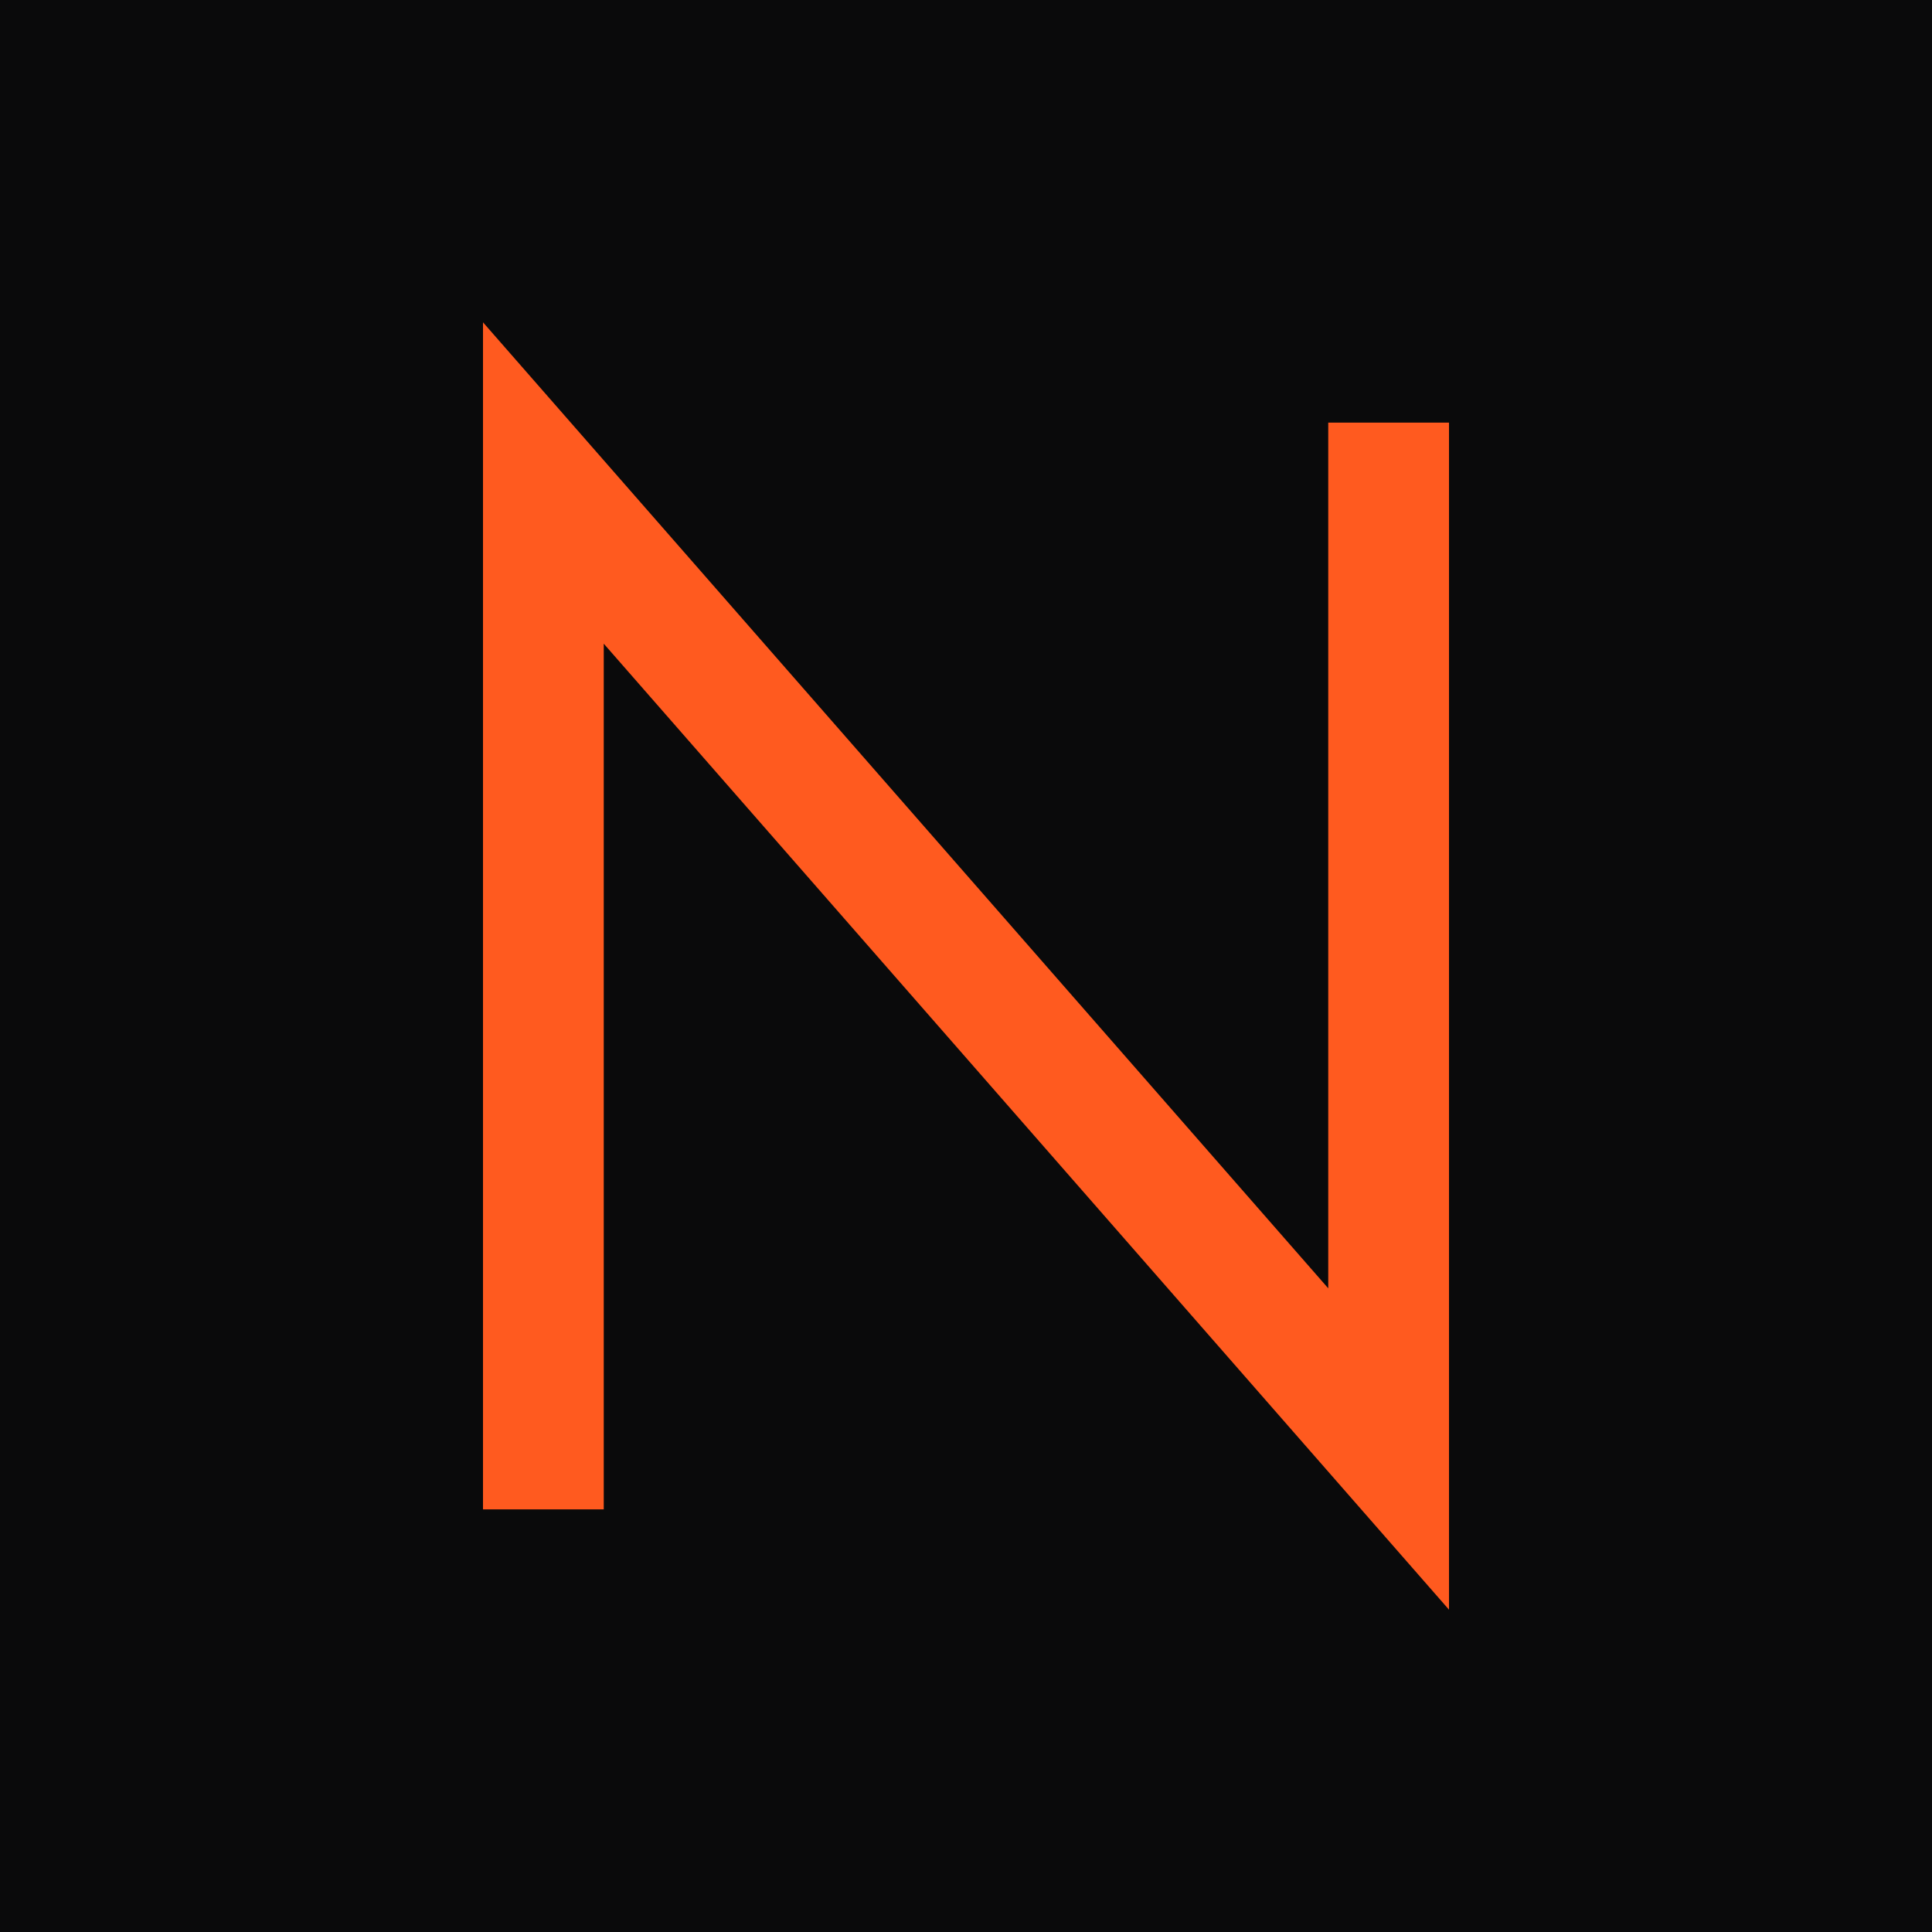
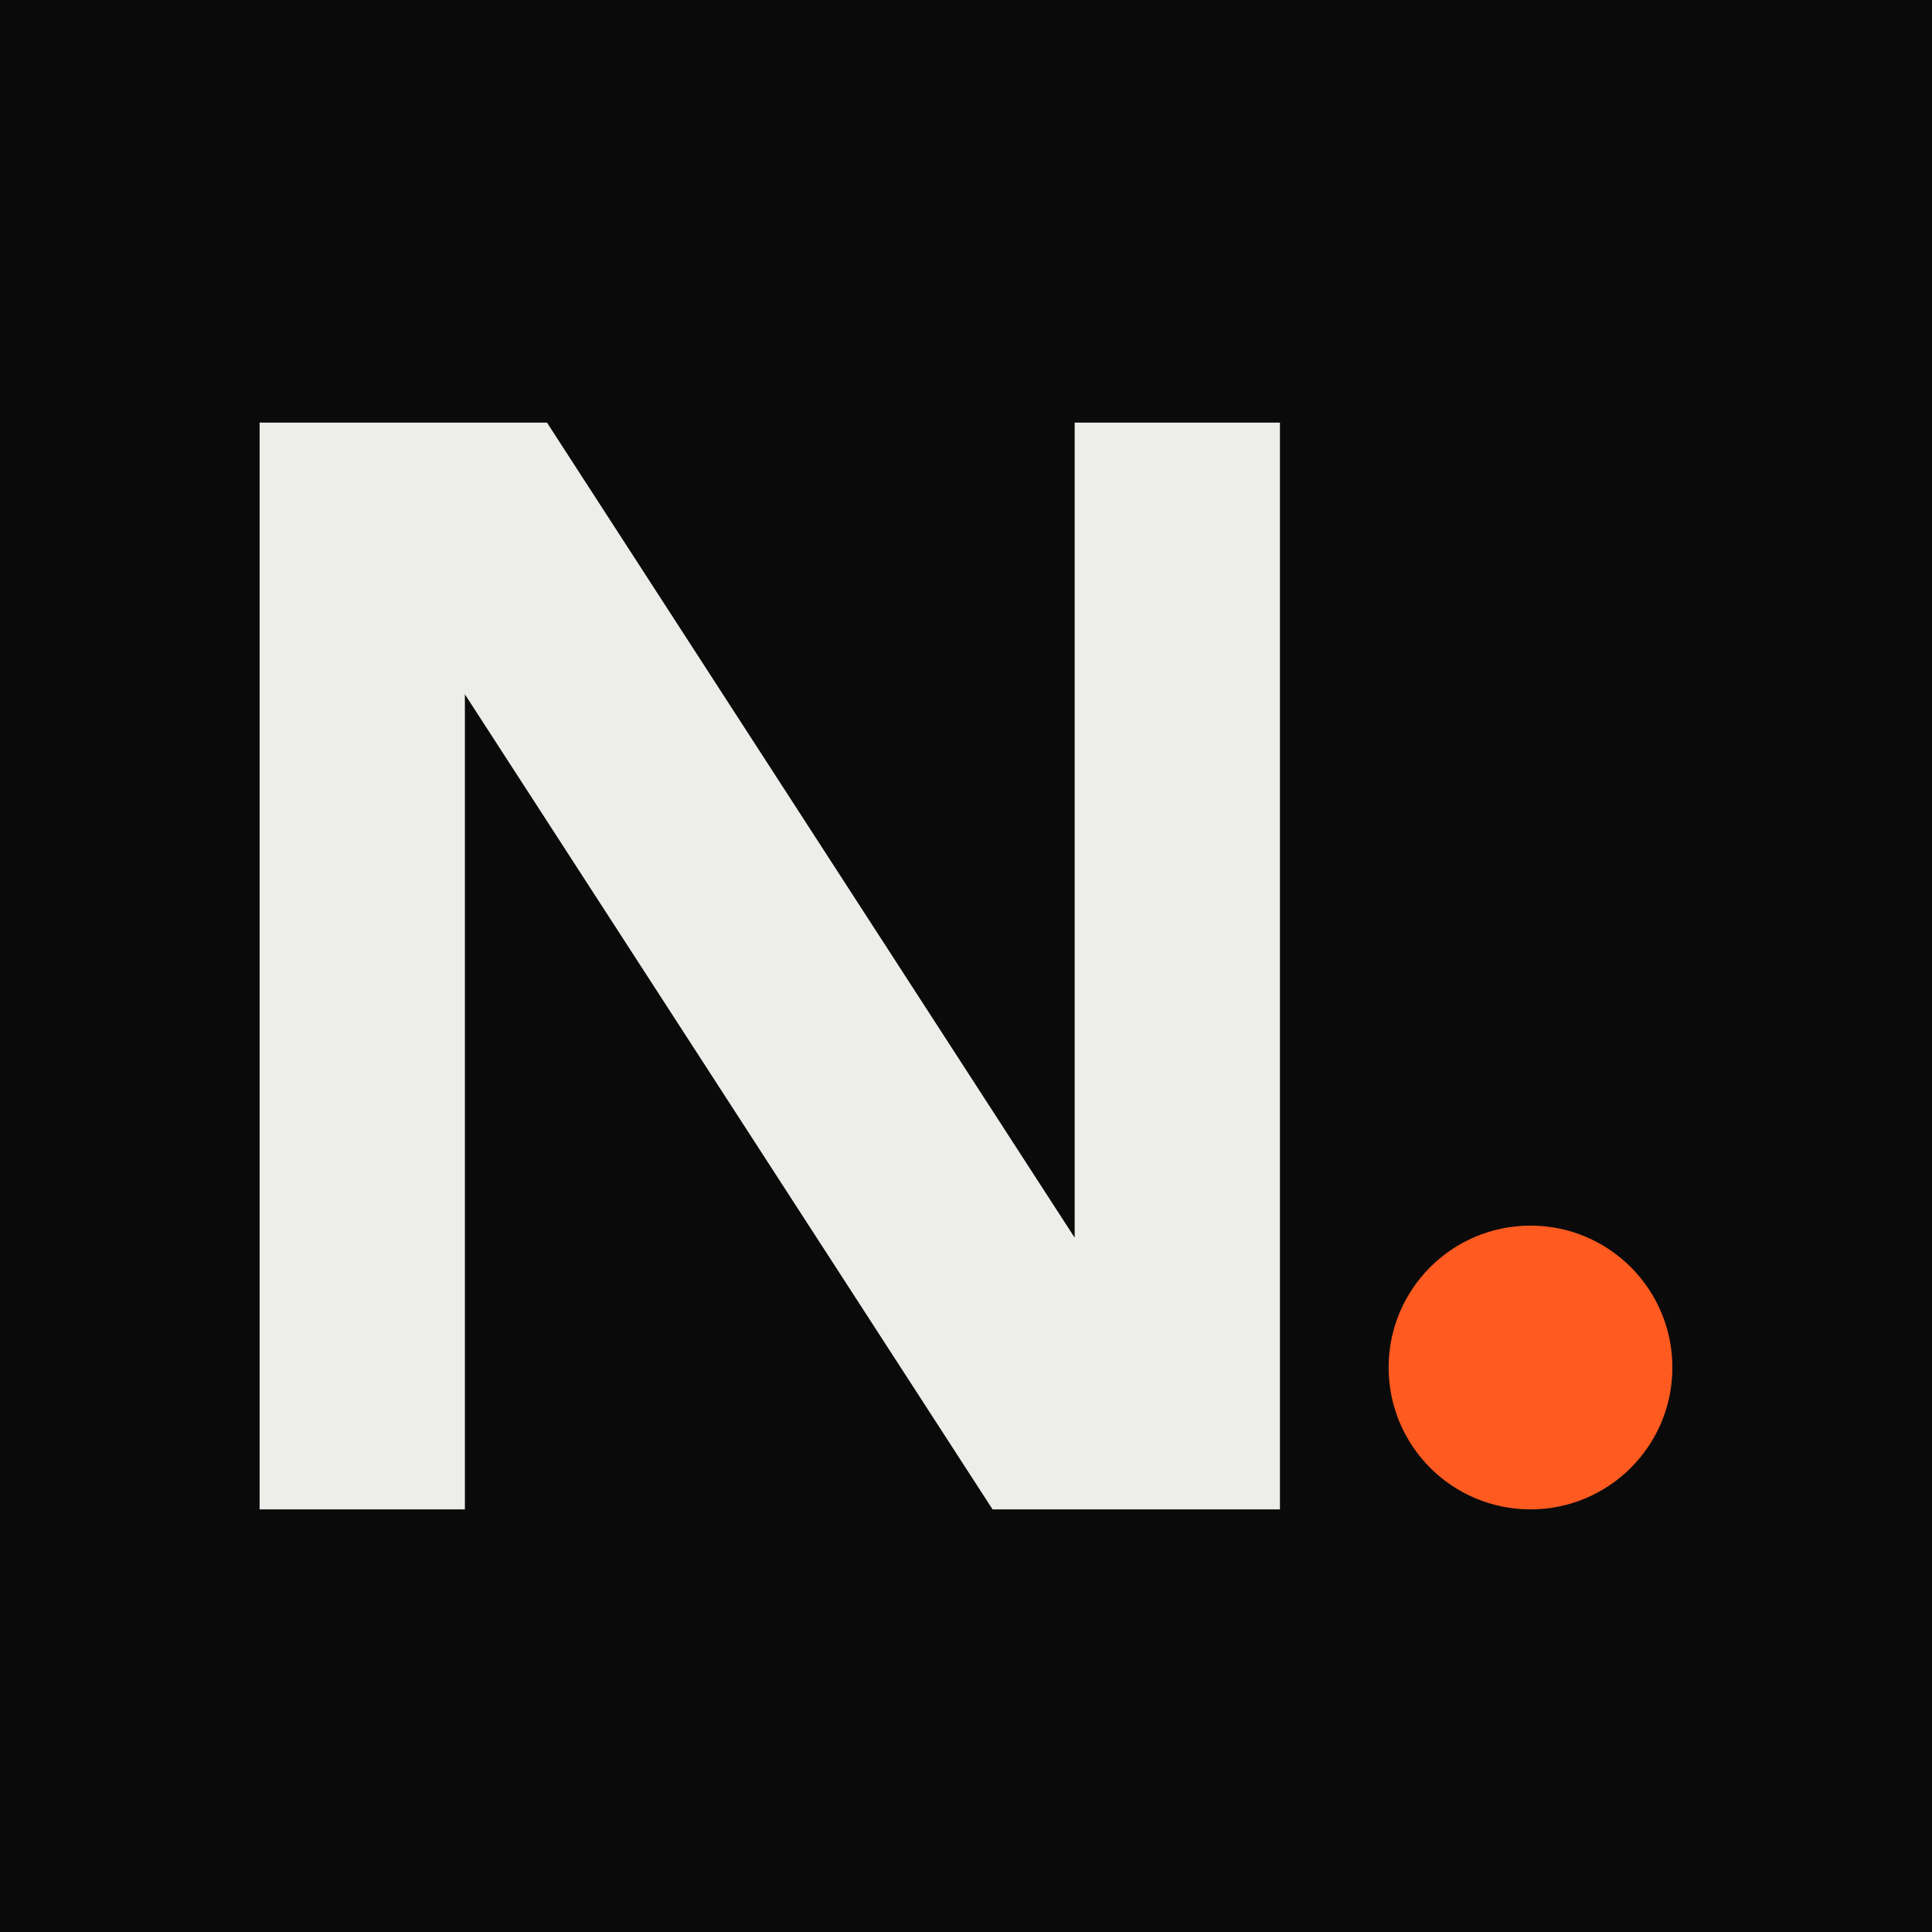
<svg xmlns="http://www.w3.org/2000/svg" viewBox="0 0 32 32" width="32" height="32">
  <rect width="32" height="32" fill="#0A0A0B" />
-   <path d="M9 24V8l14 16V8" fill="none" stroke="#FF5A1F" stroke-width="2" stroke-linecap="square" stroke-linejoin="miter" />
+   <path d="M4.3 7H9.06L17.8 20.5V7H21.2V25H16.44L7.7 11.5V25H4.3Z" fill="#EDEDEA" />
+   <circle cx="25.35" cy="22.65" r="2.35" fill="#FF5A1F" />
</svg>
